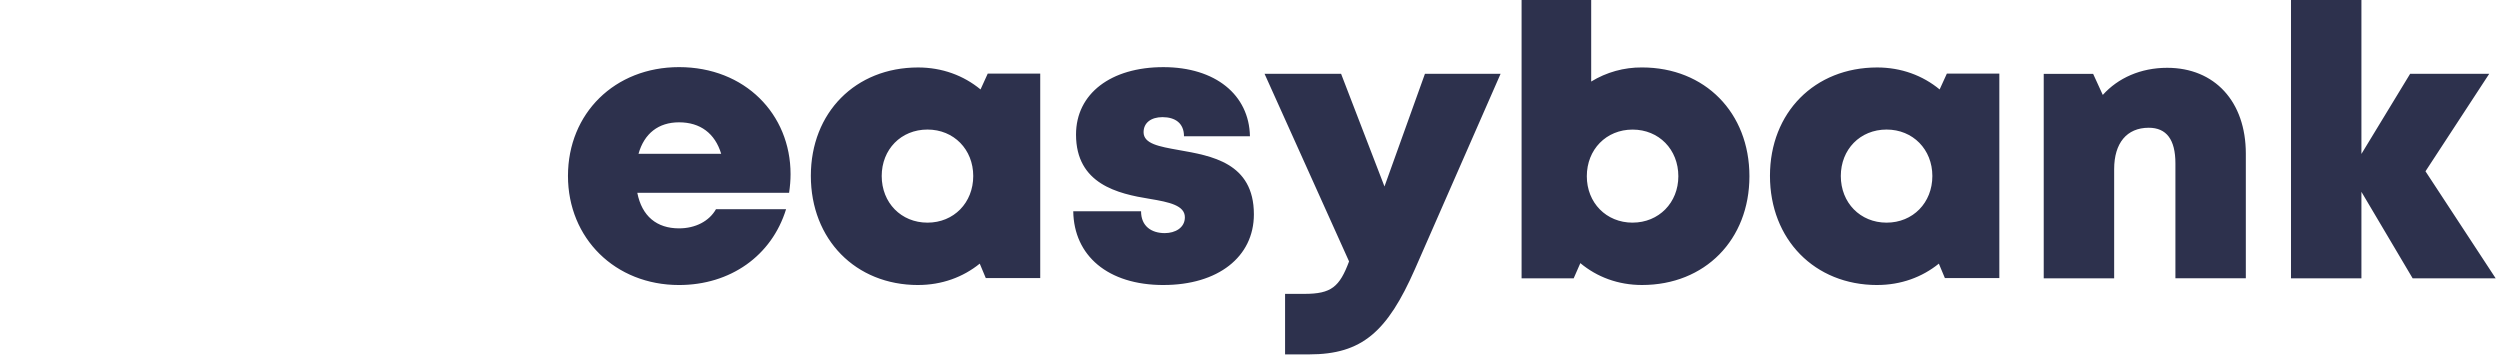
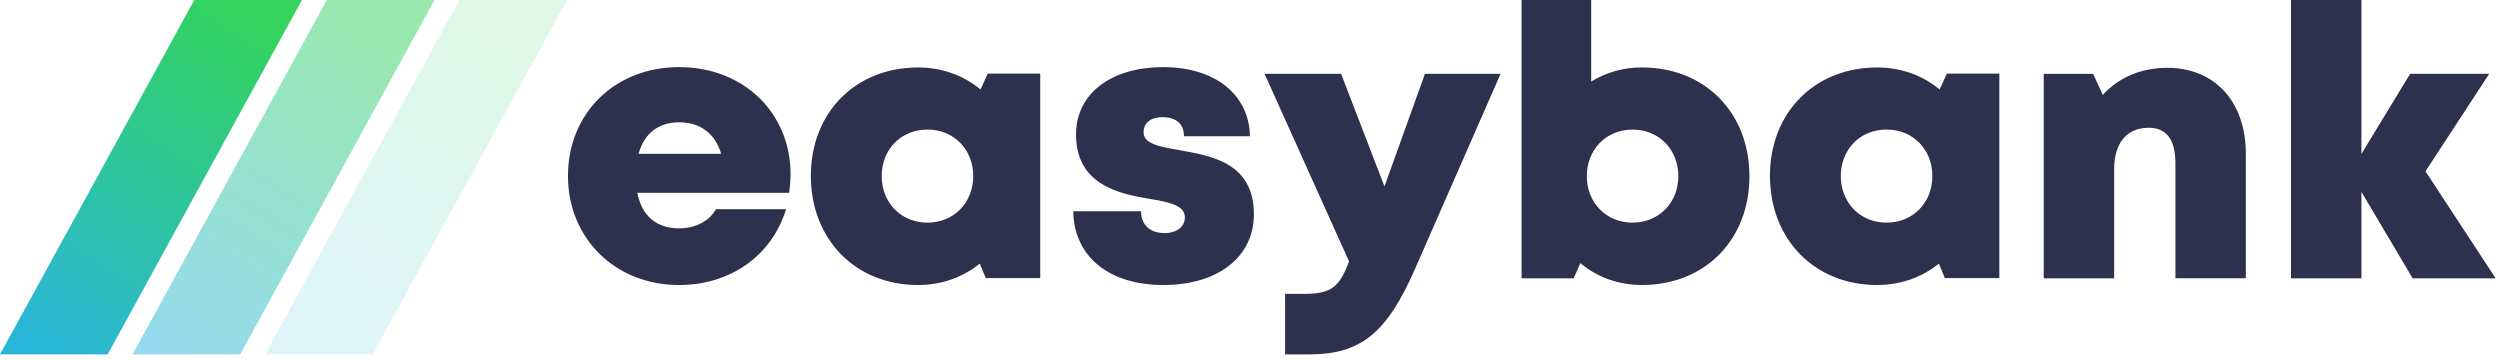
<svg xmlns="http://www.w3.org/2000/svg" width="139" height="20">
  <defs>
-     <linearGradient x1="72.195%" x2="17.503%" y1="0%" y2="100%">
+     <linearGradient id="a" x1="72.195%" x2="17.503%" y1="0%" y2="100%">
      <stop offset="0%" stop-color="#33D35E" />
      <stop offset="100%" stop-color="#2AB6D9" />
    </linearGradient>
  </defs>
  <g fill="none" fill-rule="evenodd">
    <path fill="#2D314D" fill-rule="nonzero" d="M37.754 15.847c2.852 0 5.152-1.622 5.952-4.216h-3.897c-.376.665-1.14 1.066-2.055 1.066-1.237 0-2.065-.674-2.32-1.978h8.44c.051-.352.081-.694.081-1.037 0-3.335-2.537-5.95-6.201-5.95-3.568 0-6.175 2.564-6.175 6.049 0 3.473 2.628 6.066 6.175 6.066zm2.344-7.297h-4.596c.317-1.129 1.11-1.749 2.252-1.749 1.181 0 2 .613 2.344 1.75zm10.946 7.296c1.32 0 2.5-.434 3.43-1.188l.336.804h3.027V4.093h-2.919l-.4.88c-.94-.775-2.135-1.222-3.474-1.222-3.476 0-5.961 2.505-5.961 6.026 0 3.533 2.485 6.07 5.961 6.07zm.524-3.467c-1.467 0-2.545-1.108-2.545-2.593 0-1.475 1.069-2.583 2.545-2.583 1.466 0 2.544 1.108 2.544 2.583 0 1.485-1.078 2.593-2.544 2.593zm13.123 3.467c3.02 0 5.025-1.554 5.025-3.93 0-2.883-2.387-3.256-4.183-3.575-1.08-.193-1.95-.344-1.95-.99 0-.527.422-.838 1.05-.838.71 0 1.197.337 1.197 1.063h3.667c-.044-2.303-1.92-3.843-4.816-3.843-2.912 0-4.854 1.47-4.854 3.75 0 2.757 2.337 3.289 4.1 3.574 1.092.181 1.952.368 1.952 1.024 0 .587-.543.88-1.116.88-.742 0-1.32-.383-1.32-1.214h-3.77c.036 2.463 1.919 4.1 5.018 4.1zm8.1 3.858c2.936 0 4.344-1.257 5.877-4.736l4.764-10.863h-4.206l-2.249 6.263-2.412-6.263H70.31l4.698 10.43c-.53 1.414-.983 1.804-2.48 1.804H71.45v3.365h1.341zm18.504-3.858c3.5 0 5.973-2.515 5.973-6.048S94.796 3.75 91.295 3.75a5.332 5.332 0 00-2.825.784V0H84.6v15.474h2.897l.37-.844c.923.771 2.102 1.216 3.428 1.216zm-.523-3.467c-1.467 0-2.545-1.108-2.545-2.58 0-1.486 1.078-2.594 2.545-2.594 1.466 0 2.544 1.108 2.544 2.593 0 1.473-1.087 2.58-2.544 2.58zm13.598 3.467c1.32 0 2.5-.434 3.43-1.188l.336.804h3.027V4.093h-2.918l-.401.88c-.939-.775-2.135-1.222-3.474-1.222-3.476 0-5.96 2.505-5.96 6.026 0 3.533 2.484 6.07 5.96 6.07zm.524-3.467c-1.467 0-2.545-1.108-2.545-2.593 0-1.475 1.07-2.583 2.545-2.583 1.467 0 2.545 1.108 2.545 2.583 0 1.485-1.078 2.593-2.545 2.593zm12.653 3.095V9.403c0-1.447.702-2.3 1.923-2.3.986 0 1.483.657 1.483 1.98v6.39h3.915V8.543c0-2.897-1.733-4.773-4.373-4.773-1.47 0-2.733.565-3.58 1.508l-.537-1.172h-2.747v11.369h3.916zm13.748 0v-4.808l2.848 4.808h4.616l-3.902-5.95 3.543-5.419h-4.397l-2.708 4.454V0h-3.916v15.474h3.916z" />
    <g fill="url(#a)">
      <path d="M10.802 0L0 19.704h5.986L16.789 0z" />
      <path opacity=".5" d="M18.171 0L7.368 19.704h5.986L24.157 0z" />
      <path opacity=".15" d="M25.539 0L14.737 19.704h5.986L31.525 0z" />
    </g>
  </g>
</svg>
